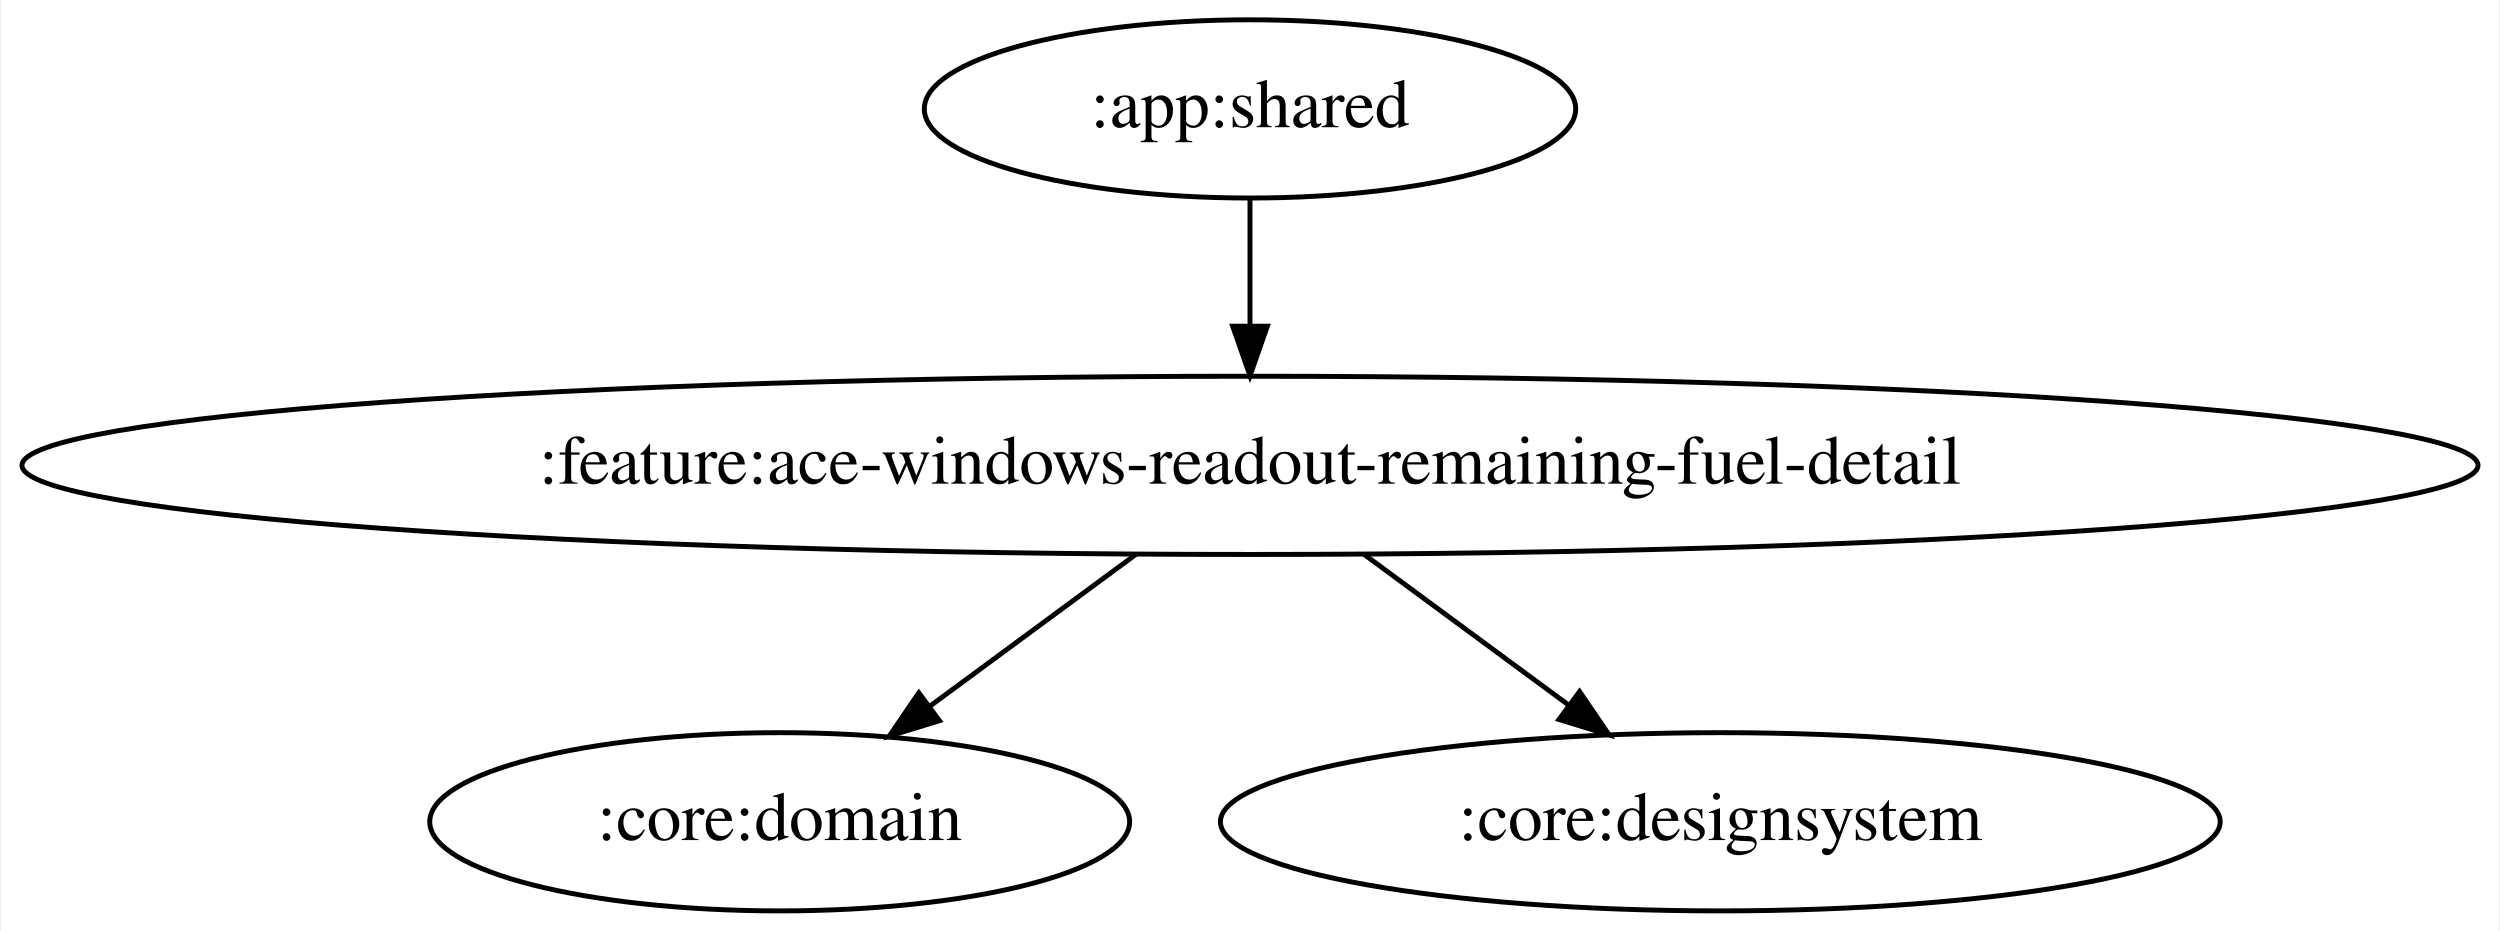
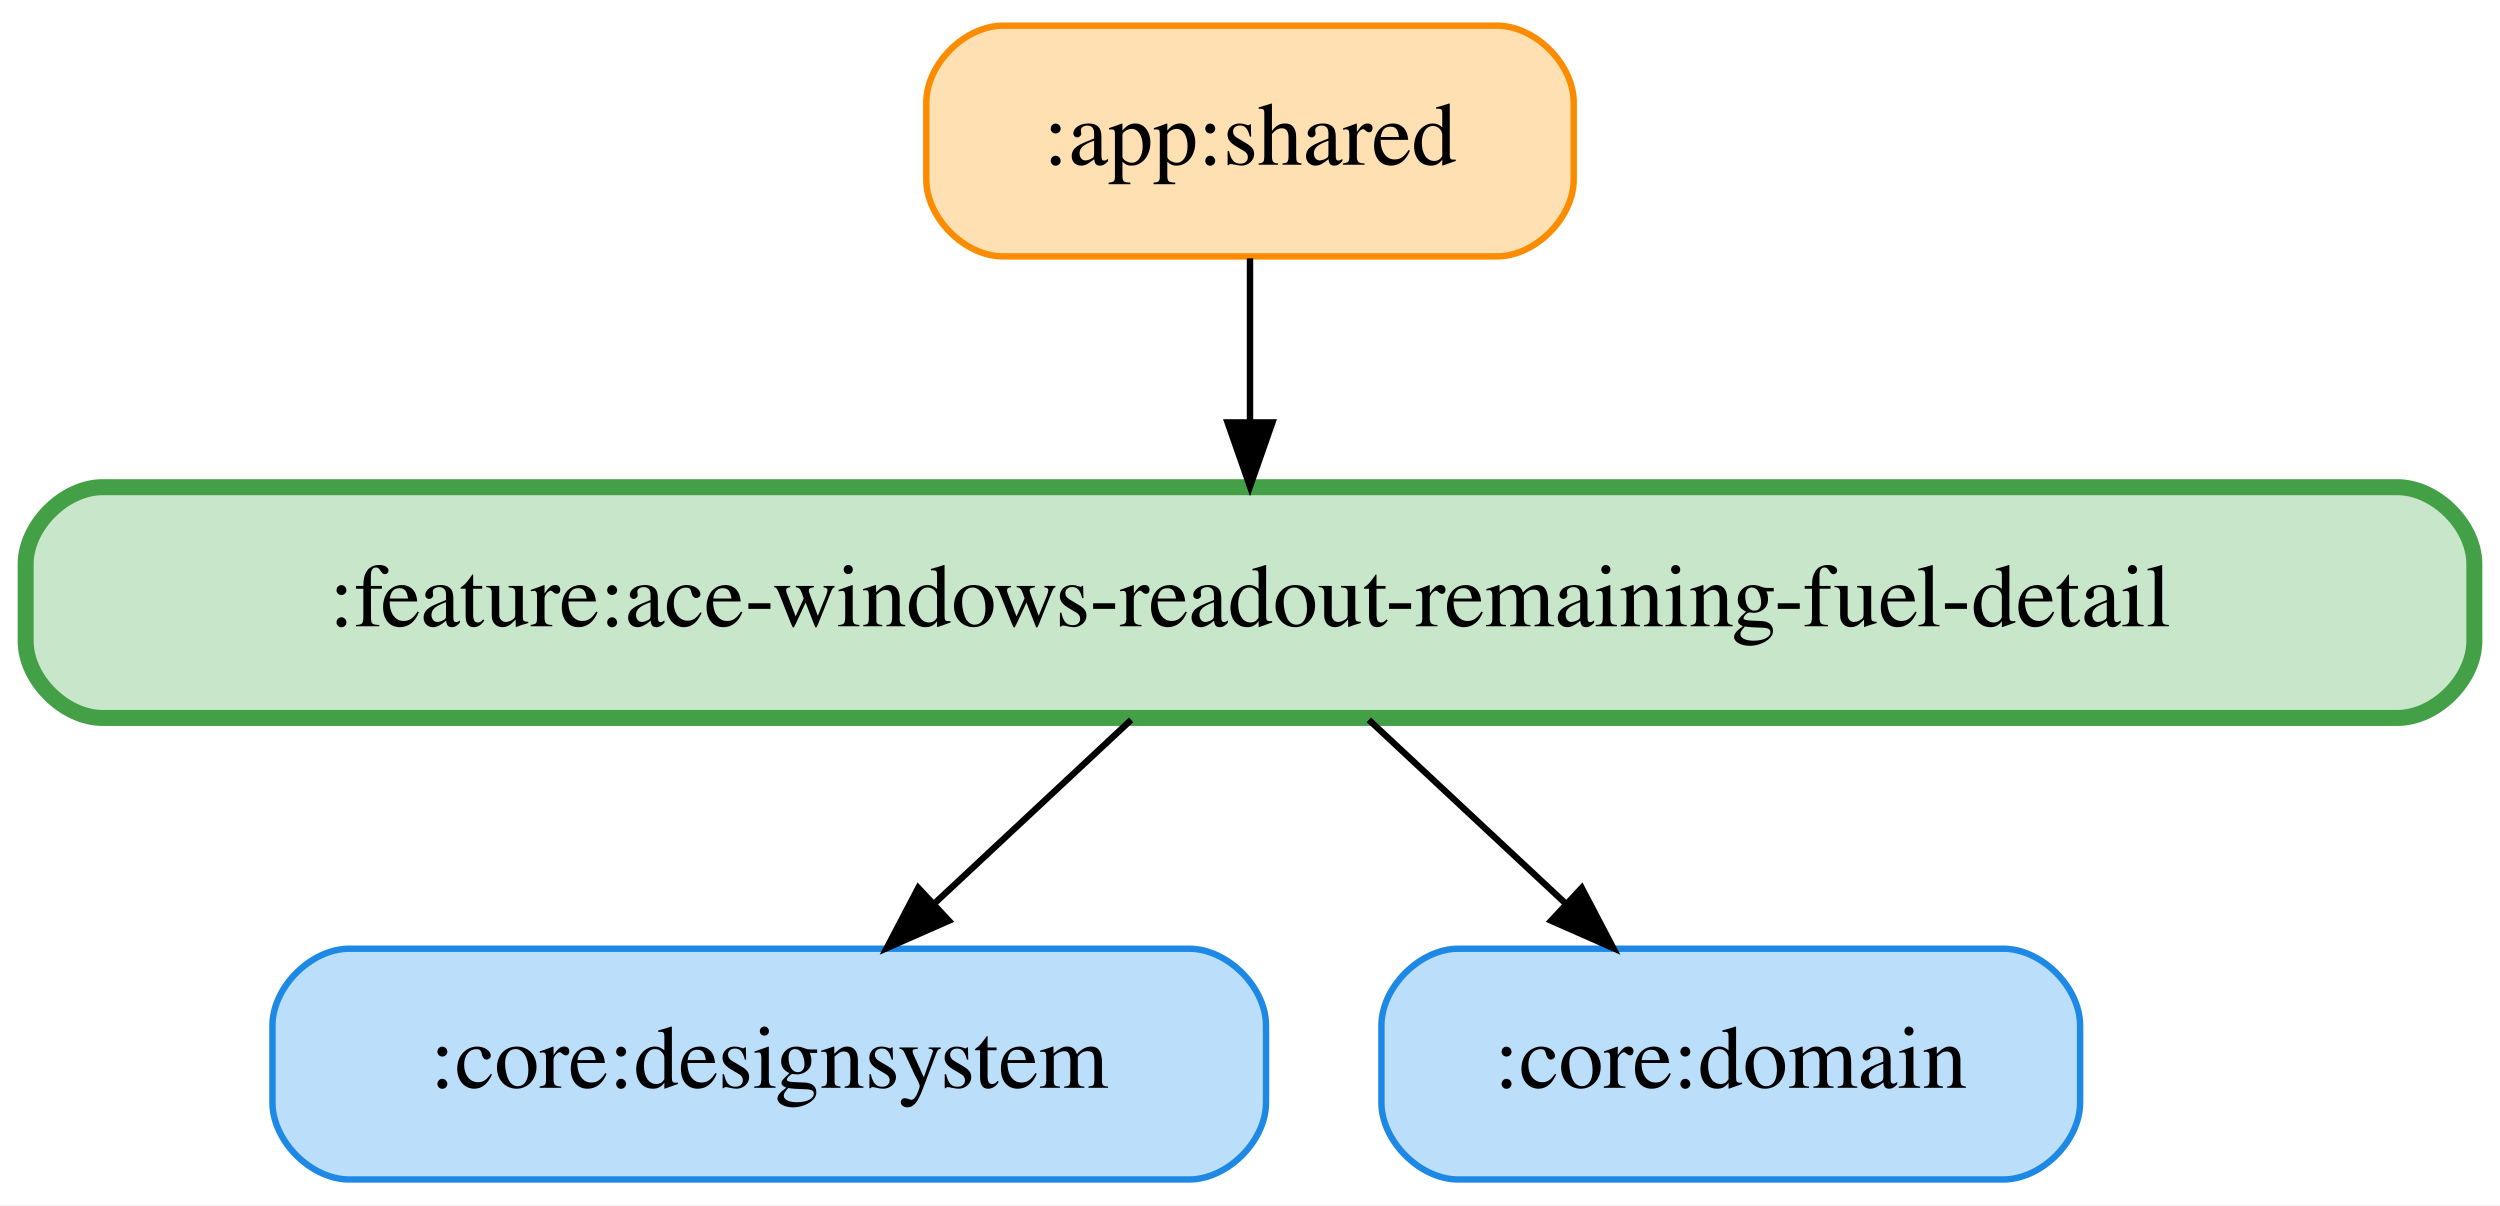
- <svg xmlns="http://www.w3.org/2000/svg" width="505pt" height="188pt" viewBox="0.00 0.00 504.56 188.00">
+ <svg xmlns="http://www.w3.org/2000/svg" width="390pt" height="188pt" viewBox="0.00 0.00 390.00 188.00">
  <g id="graph0" class="graph" transform="scale(1 1) rotate(0) translate(4 184)">
-     <polygon fill="white" stroke="transparent" points="-4,4 -4,-184 500.56,-184 500.56,4 -4,4" />
+     <polygon fill="white" stroke="transparent" points="-4,4 -4,-184 386,-184 386,4 -4,4" />
    <g id="node1" class="node">
-       <ellipse fill="none" stroke="black" cx="248.28" cy="-162" rx="65.79" ry="18" />
-       <text text-anchor="middle" x="248.28" y="-158.3" font-family="Times,serif" font-size="14.00">:app:shared</text>
+       <path fill="#ffe0b2" stroke="#fb8c00" d="M229.5,-180C229.5,-180 152.5,-180 152.5,-180 146.5,-180 140.5,-174 140.5,-168 140.5,-168 140.5,-156 140.5,-156 140.5,-150 146.5,-144 152.5,-144 152.5,-144 229.5,-144 229.5,-144 235.5,-144 241.5,-150 241.5,-156 241.5,-156 241.5,-168 241.5,-168 241.5,-174 235.5,-180 229.5,-180" />
+       <text text-anchor="middle" x="191" y="-158.3" font-family="Times,serif" font-size="14.00">:app:shared</text>
+     </g>
+     <g id="node4" class="node">
+       <path fill="#c8e6c9" stroke="#43a047" stroke-width="2.5" d="M370,-108C370,-108 12,-108 12,-108 6,-108 0,-102 0,-96 0,-96 0,-84 0,-84 0,-78 6,-72 12,-72 12,-72 370,-72 370,-72 376,-72 382,-78 382,-84 382,-84 382,-96 382,-96 382,-102 376,-108 370,-108" />
+       <text text-anchor="middle" x="191" y="-86.3" font-family="Times,serif" font-size="14.00">:feature:ace-windows-readout-remaining-fuel-detail</text>
+     </g>
+     <g id="edge1" class="edge">
+       <path fill="none" stroke="black" d="M191,-143.7C191,-135.98 191,-126.71 191,-118.11" />
+       <polygon fill="black" stroke="black" points="194.5,-118.1 191,-108.1 187.5,-118.1 194.5,-118.1" />
    </g>
    <g id="node2" class="node">
-       <ellipse fill="none" stroke="black" cx="248.28" cy="-90" rx="248.06" ry="18" />
-       <text text-anchor="middle" x="248.28" y="-86.3" font-family="Times,serif" font-size="14.00">:feature:ace-windows-readout-remaining-fuel-detail</text>
-     </g>
-     <g id="edge1" class="edge">
-       <path fill="none" stroke="black" d="M248.28,-143.7C248.28,-135.98 248.28,-126.71 248.28,-118.11" />
-       <polygon fill="black" stroke="black" points="251.78,-118.1 248.28,-108.1 244.78,-118.1 251.78,-118.1" />
+       <path fill="#bbdefb" stroke="#1e88e5" d="M181.5,-36C181.5,-36 50.5,-36 50.5,-36 44.5,-36 38.5,-30 38.5,-24 38.5,-24 38.5,-12 38.5,-12 38.5,-6 44.5,0 50.5,0 50.5,0 181.5,0 181.5,0 187.5,0 193.5,-6 193.5,-12 193.5,-12 193.5,-24 193.5,-24 193.5,-30 187.5,-36 181.5,-36" />
+       <text text-anchor="middle" x="116" y="-14.3" font-family="Times,serif" font-size="14.00">:core:designsystem</text>
    </g>
    <g id="node3" class="node">
-       <ellipse fill="none" stroke="black" cx="153.28" cy="-18" rx="70.69" ry="18" />
-       <text text-anchor="middle" x="153.28" y="-14.3" font-family="Times,serif" font-size="14.00">:core:domain</text>
+       <path fill="#bbdefb" stroke="#1e88e5" d="M308.5,-36C308.5,-36 223.5,-36 223.5,-36 217.5,-36 211.5,-30 211.5,-24 211.5,-24 211.5,-12 211.5,-12 211.5,-6 217.5,0 223.5,0 223.5,0 308.5,0 308.5,0 314.5,0 320.5,-6 320.5,-12 320.5,-12 320.5,-24 320.5,-24 320.5,-30 314.5,-36 308.5,-36" />
+       <text text-anchor="middle" x="266" y="-14.3" font-family="Times,serif" font-size="14.00">:core:domain</text>
+     </g>
+     <g id="edge3" class="edge">
+       <path fill="none" stroke="black" d="M172.46,-71.7C163.2,-63.05 151.84,-52.45 141.74,-43.03" />
+       <polygon fill="black" stroke="black" points="144.02,-40.37 134.33,-36.1 139.25,-45.49 144.02,-40.37" />
    </g>
    <g id="edge2" class="edge">
-       <path fill="none" stroke="black" d="M225.28,-72.05C212.73,-62.81 197.04,-51.24 183.51,-41.27" />
-       <polygon fill="black" stroke="black" points="185.54,-38.42 175.41,-35.31 181.38,-44.06 185.54,-38.42" />
-     </g>
-     <g id="node4" class="node">
-       <ellipse fill="none" stroke="black" cx="343.28" cy="-18" rx="100.98" ry="18" />
-       <text text-anchor="middle" x="343.28" y="-14.3" font-family="Times,serif" font-size="14.00">:core:designsystem</text>
-     </g>
-     <g id="edge3" class="edge">
-       <path fill="none" stroke="black" d="M271.27,-72.05C283.73,-62.87 299.29,-51.41 312.76,-41.49" />
-       <polygon fill="black" stroke="black" points="314.85,-44.3 320.82,-35.55 310.69,-38.66 314.85,-44.3" />
+       <path fill="none" stroke="black" d="M209.54,-71.7C218.8,-63.05 230.16,-52.45 240.26,-43.03" />
+       <polygon fill="black" stroke="black" points="242.75,-45.49 247.67,-36.1 237.98,-40.37 242.75,-45.49" />
    </g>
  </g>
</svg>
